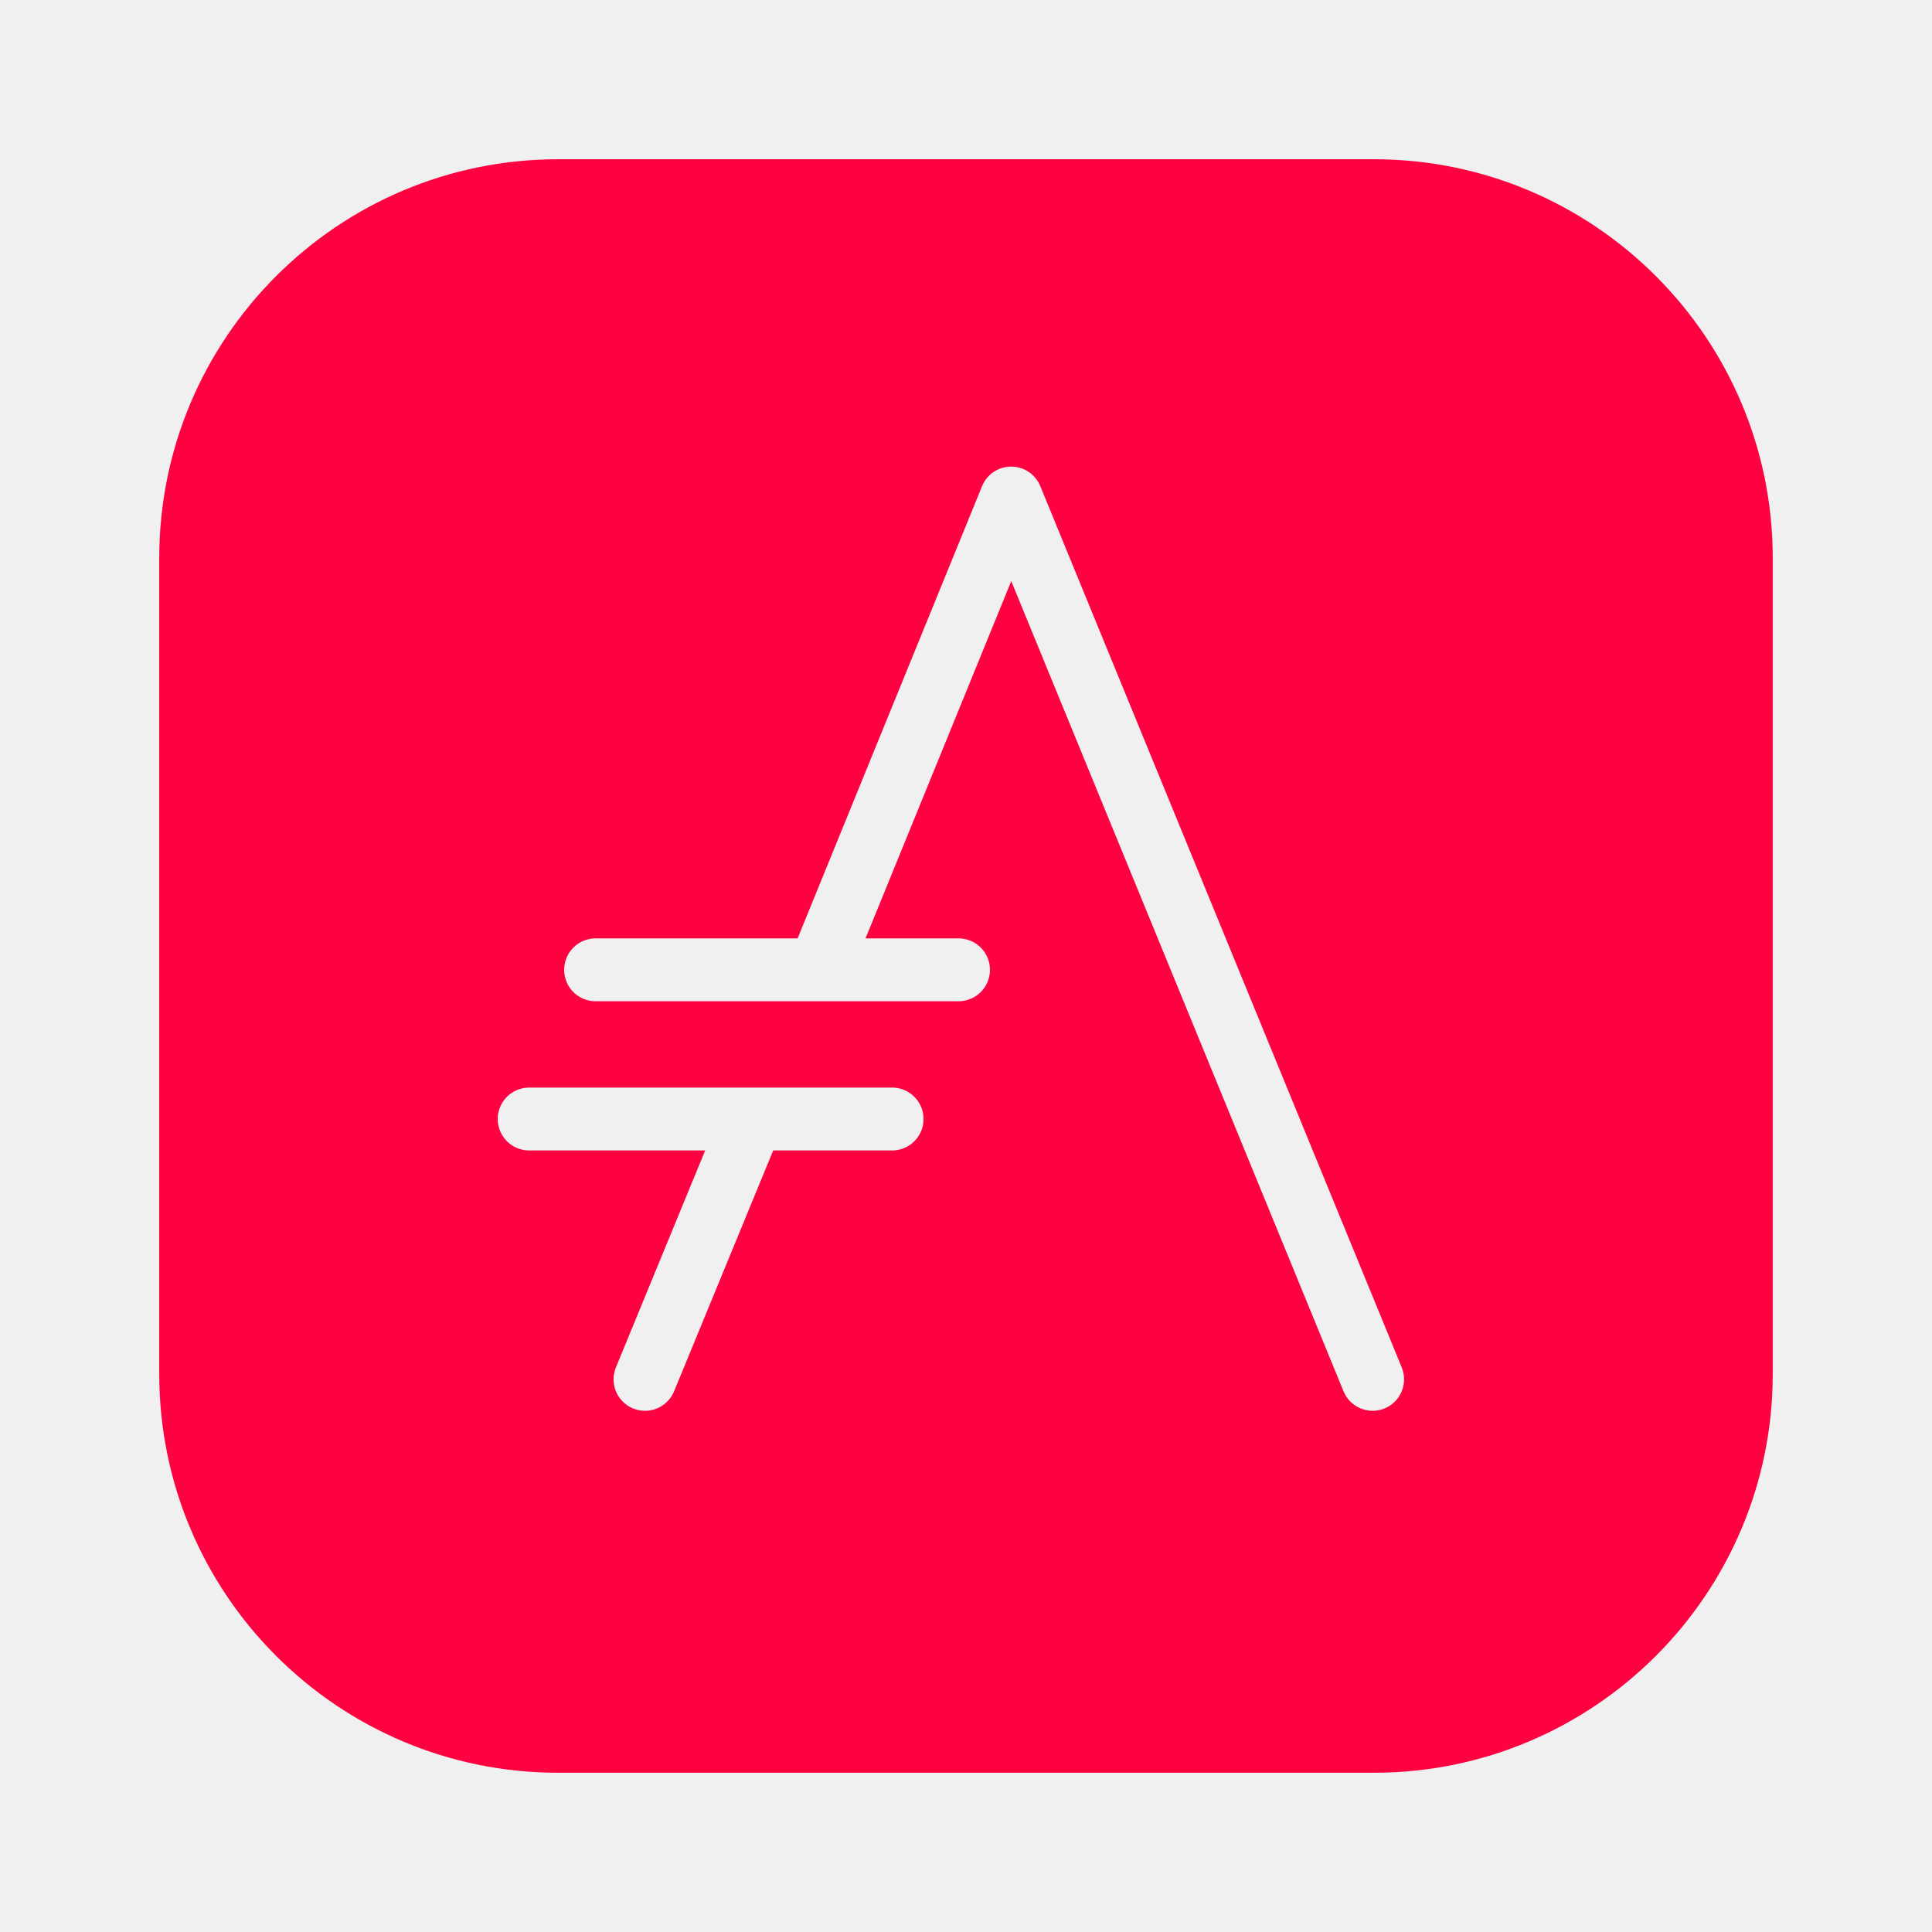
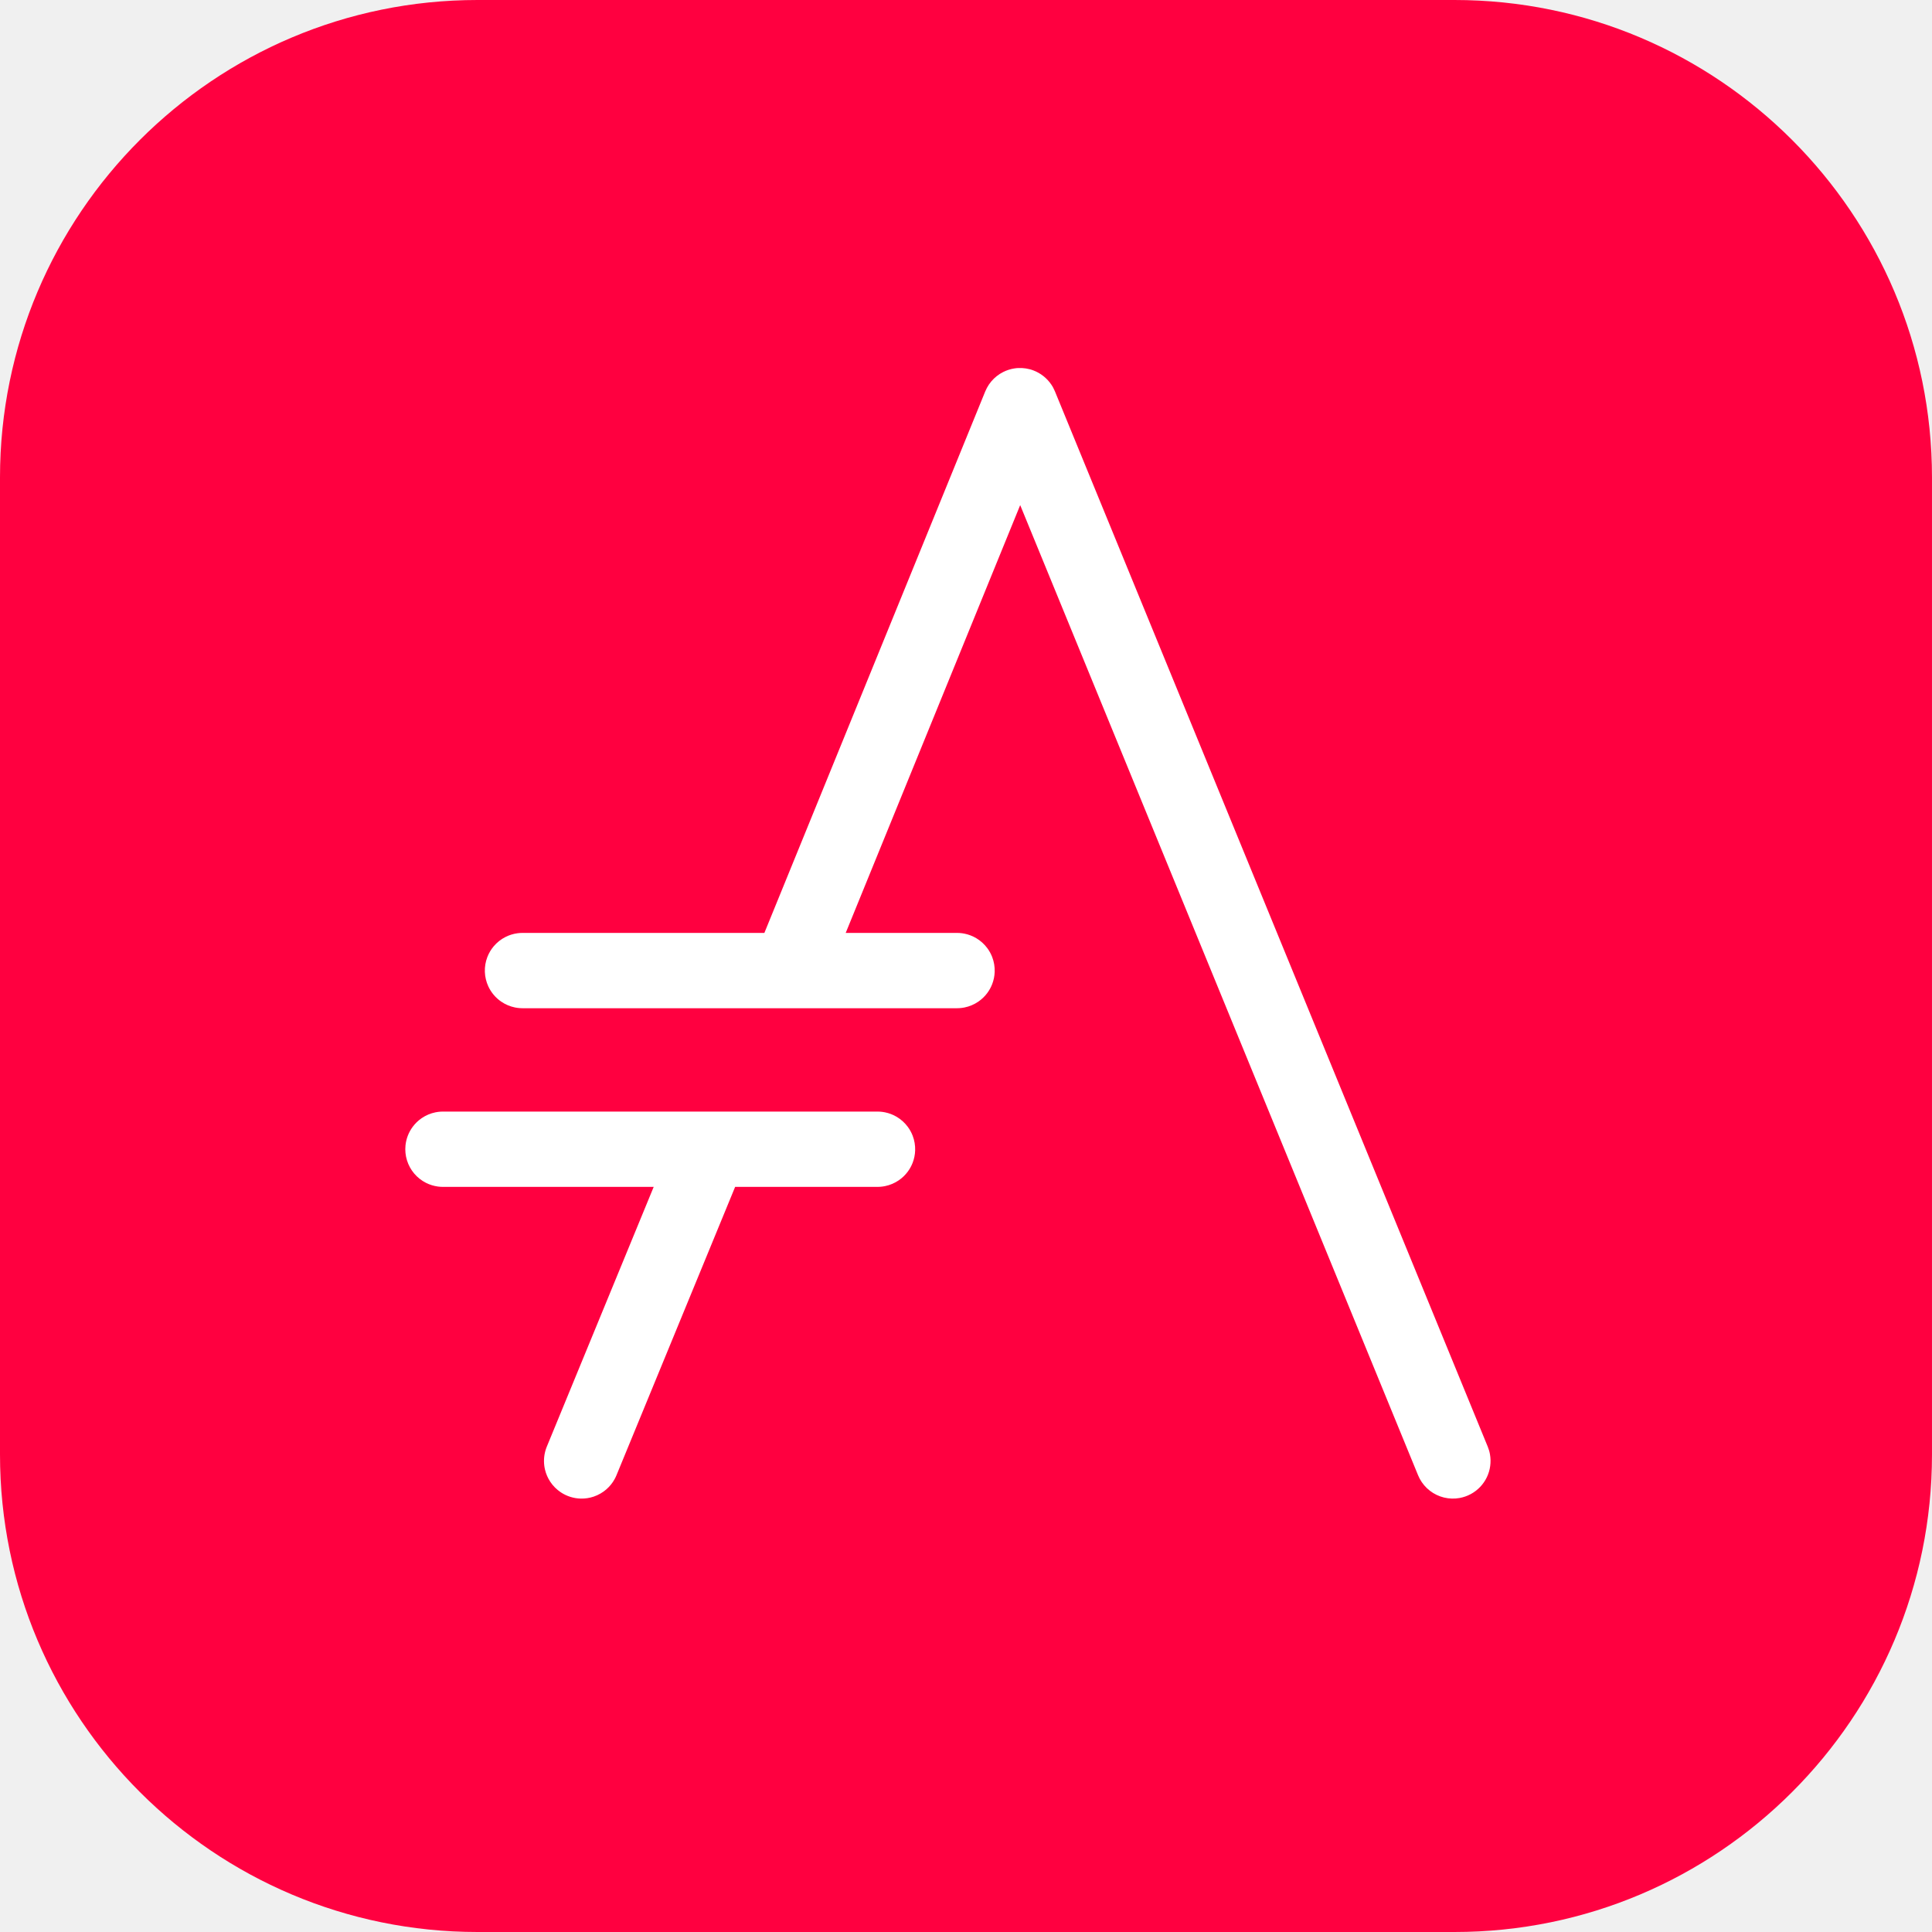
- <svg xmlns="http://www.w3.org/2000/svg" version="1.1" id="svg3610" viewBox="0 0 618.839 618.839" height="618.839" width="618.839">
+ <svg xmlns="http://www.w3.org/2000/svg" version="1.1" id="svg3610" viewBox="0 0 516.815 516.818" height="516.818" width="516.815">
  <defs id="defs3612" />
-   <g style="clip-rule:evenodd;fill-rule:evenodd;stroke-linejoin:round;stroke-miterlimit:1.414" id="g33" transform="matrix(1.20871,0,0,1.20871,-0.6960458,0.00294977)">
-     <g id="g18" transform="translate(-545)">
-       <g transform="matrix(1.44661,0,0,1.44661,1107.62,830.317)" id="Fill-Color">
-         <rect id="rect11" style="fill:none" height="353.919" width="353.919" y="-573.976" x="-388.525" />
-         <g id="g15" transform="matrix(0.691274,0,0,0.691274,-765.667,-573.976)">
-           <path id="path13" style="fill:#ff0040" d="m 909.676,42.202 c 58.326,0 105.674,47.352 105.674,105.677 v 216.223 c 0,58.325 -47.349,105.677 -105.674,105.677 H 693.453 c -58.324,0 -105.677,-47.352 -105.677,-105.677 V 147.879 c 0,-58.325 47.352,-105.677 105.677,-105.677 z M 781.982,304.874 c 0.186,-0.006 0.372,-0.006 0.557,-0.018 0.371,-0.025 0.739,-0.075 1.103,-0.149 1.093,-0.222 2.137,-0.665 3.057,-1.296 0.765,-0.525 1.441,-1.179 1.992,-1.927 0.441,-0.598 0.801,-1.255 1.068,-1.948 0.334,-0.866 0.521,-1.788 0.552,-2.716 0.037,-1.115 -0.152,-2.234 -0.552,-3.274 -0.267,-0.693 -0.627,-1.35 -1.068,-1.948 -0.661,-0.898 -1.503,-1.659 -2.462,-2.227 -0.799,-0.473 -1.677,-0.811 -2.587,-0.996 -0.485,-0.099 -0.611,-0.099 -1.103,-0.149 -0.186,-0.006 -0.371,-0.012 -0.557,-0.018 h -96.174 c -0.186,0.006 -0.371,0.006 -0.557,0.018 -0.37,0.025 -0.739,0.075 -1.103,0.149 -1.092,0.222 -2.137,0.665 -3.056,1.296 -0.766,0.525 -1.442,1.179 -1.993,1.927 -0.441,0.598 -0.801,1.255 -1.068,1.948 -0.267,0.693 -0.44,1.422 -0.515,2.161 -0.111,1.109 0.002,2.238 0.333,3.303 0.33,1.065 0.875,2.06 1.595,2.911 0.72,0.852 1.611,1.555 2.605,2.058 0.829,0.419 1.728,0.697 2.648,0.821 0.491,0.066 0.617,0.058 1.111,0.074 h 46.641 l -23.654,57.483 c -0.056,0.148 -0.117,0.295 -0.168,0.445 -0.104,0.3 -0.191,0.606 -0.26,0.915 -0.276,1.241 -0.264,2.54 0.036,3.775 0.224,0.926 0.608,1.811 1.131,2.607 0.61,0.93 1.406,1.734 2.329,2.352 0.659,0.442 1.381,0.788 2.138,1.026 0.757,0.239 1.548,0.368 2.341,0.383 0.952,0.018 1.907,-0.128 2.809,-0.431 1.054,-0.354 2.034,-0.919 2.867,-1.655 0.714,-0.63 1.318,-1.383 1.778,-2.217 0.205,-0.371 0.24,-0.472 0.412,-0.858 l 26.264,-63.825 z m -7.04,-56.206 38.616,-94.677 88.054,214.699 c 0.124,0.263 0.235,0.533 0.373,0.789 0.552,1.025 1.319,1.93 2.241,2.643 0.921,0.712 1.991,1.226 3.122,1.502 1.132,0.276 2.318,0.311 3.464,0.103 0.859,-0.156 1.692,-0.448 2.461,-0.862 0.768,-0.414 1.47,-0.949 2.074,-1.58 0.603,-0.631 1.105,-1.357 1.484,-2.143 0.759,-1.578 1.003,-3.382 0.69,-5.104 -0.139,-0.765 -0.233,-0.942 -0.489,-1.672 l -95.785,-233.55 c -0.324,-0.687 -0.38,-0.876 -0.808,-1.508 -0.963,-1.423 -2.365,-2.528 -3.974,-3.132 -0.715,-0.268 -0.911,-0.279 -1.655,-0.433 -0.284,-0.029 -0.568,-0.058 -0.852,-0.088 -0.761,0.001 -0.955,-0.028 -1.709,0.09 -0.847,0.133 -1.672,0.396 -2.439,0.78 -1.023,0.511 -1.936,1.234 -2.669,2.112 -0.367,0.439 -0.687,0.914 -0.956,1.419 -0.134,0.251 -0.243,0.516 -0.364,0.775 L 756.942,248.668 H 703.41 c -0.494,0.016 -0.62,0.008 -1.111,0.074 -0.92,0.124 -1.818,0.403 -2.647,0.822 -0.995,0.502 -1.886,1.206 -2.606,2.057 -0.599,0.709 -1.079,1.519 -1.412,2.385 -0.401,1.04 -0.59,2.16 -0.553,3.274 0.038,1.114 0.301,2.218 0.77,3.229 0.313,0.674 0.716,1.305 1.195,1.872 0.48,0.568 1.035,1.07 1.648,1.491 0.919,0.63 1.964,1.074 3.056,1.296 0.364,0.074 0.733,0.123 1.103,0.148 0.186,0.012 0.372,0.012 0.557,0.019 h 96.174 c 0.187,-0.007 0.372,-0.007 0.557,-0.019 0.371,-0.025 0.739,-0.074 1.103,-0.148 1.093,-0.222 2.138,-0.666 3.057,-1.296 0.765,-0.526 1.441,-1.18 1.992,-1.928 0.441,-0.598 0.801,-1.255 1.068,-1.948 0.334,-0.866 0.521,-1.788 0.552,-2.716 0.037,-1.114 -0.151,-2.234 -0.552,-3.274 -0.267,-0.693 -0.627,-1.35 -1.068,-1.948 -0.661,-0.897 -1.503,-1.659 -2.462,-2.227 -0.799,-0.473 -1.677,-0.811 -2.587,-0.996 -0.485,-0.099 -0.611,-0.099 -1.103,-0.149 l -0.557,-0.018 z" />
-         </g>
-       </g>
-     </g>
+   <rect id="rect540" width="388.734" height="375.838" x="73.694" y="65.445" style="fill:#ffffff" />
+   <g style="clip-rule:evenodd;fill-rule:evenodd;stroke-linejoin:round;stroke-miterlimit:1.414" transform="matrix(1.208714,0,0,1.208714,-710.4533,-51.01017)" id="g15">
+     <path d="m 909.676,42.202 c 58.326,0 105.674,47.352 105.674,105.677 v 216.223 c 0,58.325 -47.349,105.677 -105.674,105.677 H 693.453 c -58.324,0 -105.677,-47.352 -105.677,-105.677 V 147.879 c 0,-58.325 47.352,-105.677 105.677,-105.677 z M 781.982,304.874 c 0.186,-0.006 0.372,-0.006 0.557,-0.018 0.371,-0.025 0.739,-0.075 1.103,-0.149 1.093,-0.222 2.137,-0.665 3.057,-1.296 0.765,-0.525 1.441,-1.179 1.992,-1.927 0.441,-0.598 0.801,-1.255 1.068,-1.948 0.334,-0.866 0.521,-1.788 0.552,-2.716 0.037,-1.115 -0.152,-2.234 -0.552,-3.274 -0.267,-0.693 -0.627,-1.35 -1.068,-1.948 -0.661,-0.898 -1.503,-1.659 -2.462,-2.227 -0.799,-0.473 -1.677,-0.811 -2.587,-0.996 -0.485,-0.099 -0.611,-0.099 -1.103,-0.149 -0.186,-0.006 -0.371,-0.012 -0.557,-0.018 h -96.174 c -0.186,0.006 -0.371,0.006 -0.557,0.018 -0.37,0.025 -0.739,0.075 -1.103,0.149 -1.092,0.222 -2.137,0.665 -3.056,1.296 -0.766,0.525 -1.442,1.179 -1.993,1.927 -0.441,0.598 -0.801,1.255 -1.068,1.948 -0.267,0.693 -0.44,1.422 -0.515,2.161 -0.111,1.109 0.002,2.238 0.333,3.303 0.33,1.065 0.875,2.06 1.595,2.911 0.72,0.852 1.611,1.555 2.605,2.058 0.829,0.419 1.728,0.697 2.648,0.821 0.491,0.066 0.617,0.058 1.111,0.074 h 46.641 l -23.654,57.483 c -0.056,0.148 -0.117,0.295 -0.168,0.445 -0.104,0.3 -0.191,0.606 -0.26,0.915 -0.276,1.241 -0.264,2.54 0.036,3.775 0.224,0.926 0.608,1.811 1.131,2.607 0.61,0.93 1.406,1.734 2.329,2.352 0.659,0.442 1.381,0.788 2.138,1.026 0.757,0.239 1.548,0.368 2.341,0.383 0.952,0.018 1.907,-0.128 2.809,-0.431 1.054,-0.354 2.034,-0.919 2.867,-1.655 0.714,-0.63 1.318,-1.383 1.778,-2.217 0.205,-0.371 0.24,-0.472 0.412,-0.858 l 26.264,-63.825 z m -7.04,-56.206 38.616,-94.677 88.054,214.699 c 0.124,0.263 0.235,0.533 0.373,0.789 0.552,1.025 1.319,1.93 2.241,2.643 0.921,0.712 1.991,1.226 3.122,1.502 1.132,0.276 2.318,0.311 3.464,0.103 0.859,-0.156 1.692,-0.448 2.461,-0.862 0.768,-0.414 1.47,-0.949 2.074,-1.58 0.603,-0.631 1.105,-1.357 1.484,-2.143 0.759,-1.578 1.003,-3.382 0.69,-5.104 -0.139,-0.765 -0.233,-0.942 -0.489,-1.672 l -95.785,-233.55 c -0.324,-0.687 -0.38,-0.876 -0.808,-1.508 -0.963,-1.423 -2.365,-2.528 -3.974,-3.132 -0.715,-0.268 -0.911,-0.279 -1.655,-0.433 -0.284,-0.029 -0.568,-0.058 -0.852,-0.088 -0.761,0.001 -0.955,-0.028 -1.709,0.09 -0.847,0.133 -1.672,0.396 -2.439,0.78 -1.023,0.511 -1.936,1.234 -2.669,2.112 -0.367,0.439 -0.687,0.914 -0.956,1.419 -0.134,0.251 -0.243,0.516 -0.364,0.775 L 756.942,248.668 H 703.41 c -0.494,0.016 -0.62,0.008 -1.111,0.074 -0.92,0.124 -1.818,0.403 -2.647,0.822 -0.995,0.502 -1.886,1.206 -2.606,2.057 -0.599,0.709 -1.079,1.519 -1.412,2.385 -0.401,1.04 -0.59,2.16 -0.553,3.274 0.038,1.114 0.301,2.218 0.77,3.229 0.313,0.674 0.716,1.305 1.195,1.872 0.48,0.568 1.035,1.07 1.648,1.491 0.919,0.63 1.964,1.074 3.056,1.296 0.364,0.074 0.733,0.123 1.103,0.148 0.186,0.012 0.372,0.012 0.557,0.019 h 96.174 c 0.187,-0.007 0.372,-0.007 0.557,-0.019 0.371,-0.025 0.739,-0.074 1.103,-0.148 1.093,-0.222 2.138,-0.666 3.057,-1.296 0.765,-0.526 1.441,-1.18 1.992,-1.928 0.441,-0.598 0.801,-1.255 1.068,-1.948 0.334,-0.866 0.521,-1.788 0.552,-2.716 0.037,-1.114 -0.151,-2.234 -0.552,-3.274 -0.267,-0.693 -0.627,-1.35 -1.068,-1.948 -0.661,-0.897 -1.503,-1.659 -2.462,-2.227 -0.799,-0.473 -1.677,-0.811 -2.587,-0.996 -0.485,-0.099 -0.611,-0.099 -1.103,-0.149 l -0.557,-0.018 z" style="fill:#ff0040" id="path13" />
  </g>
</svg>
